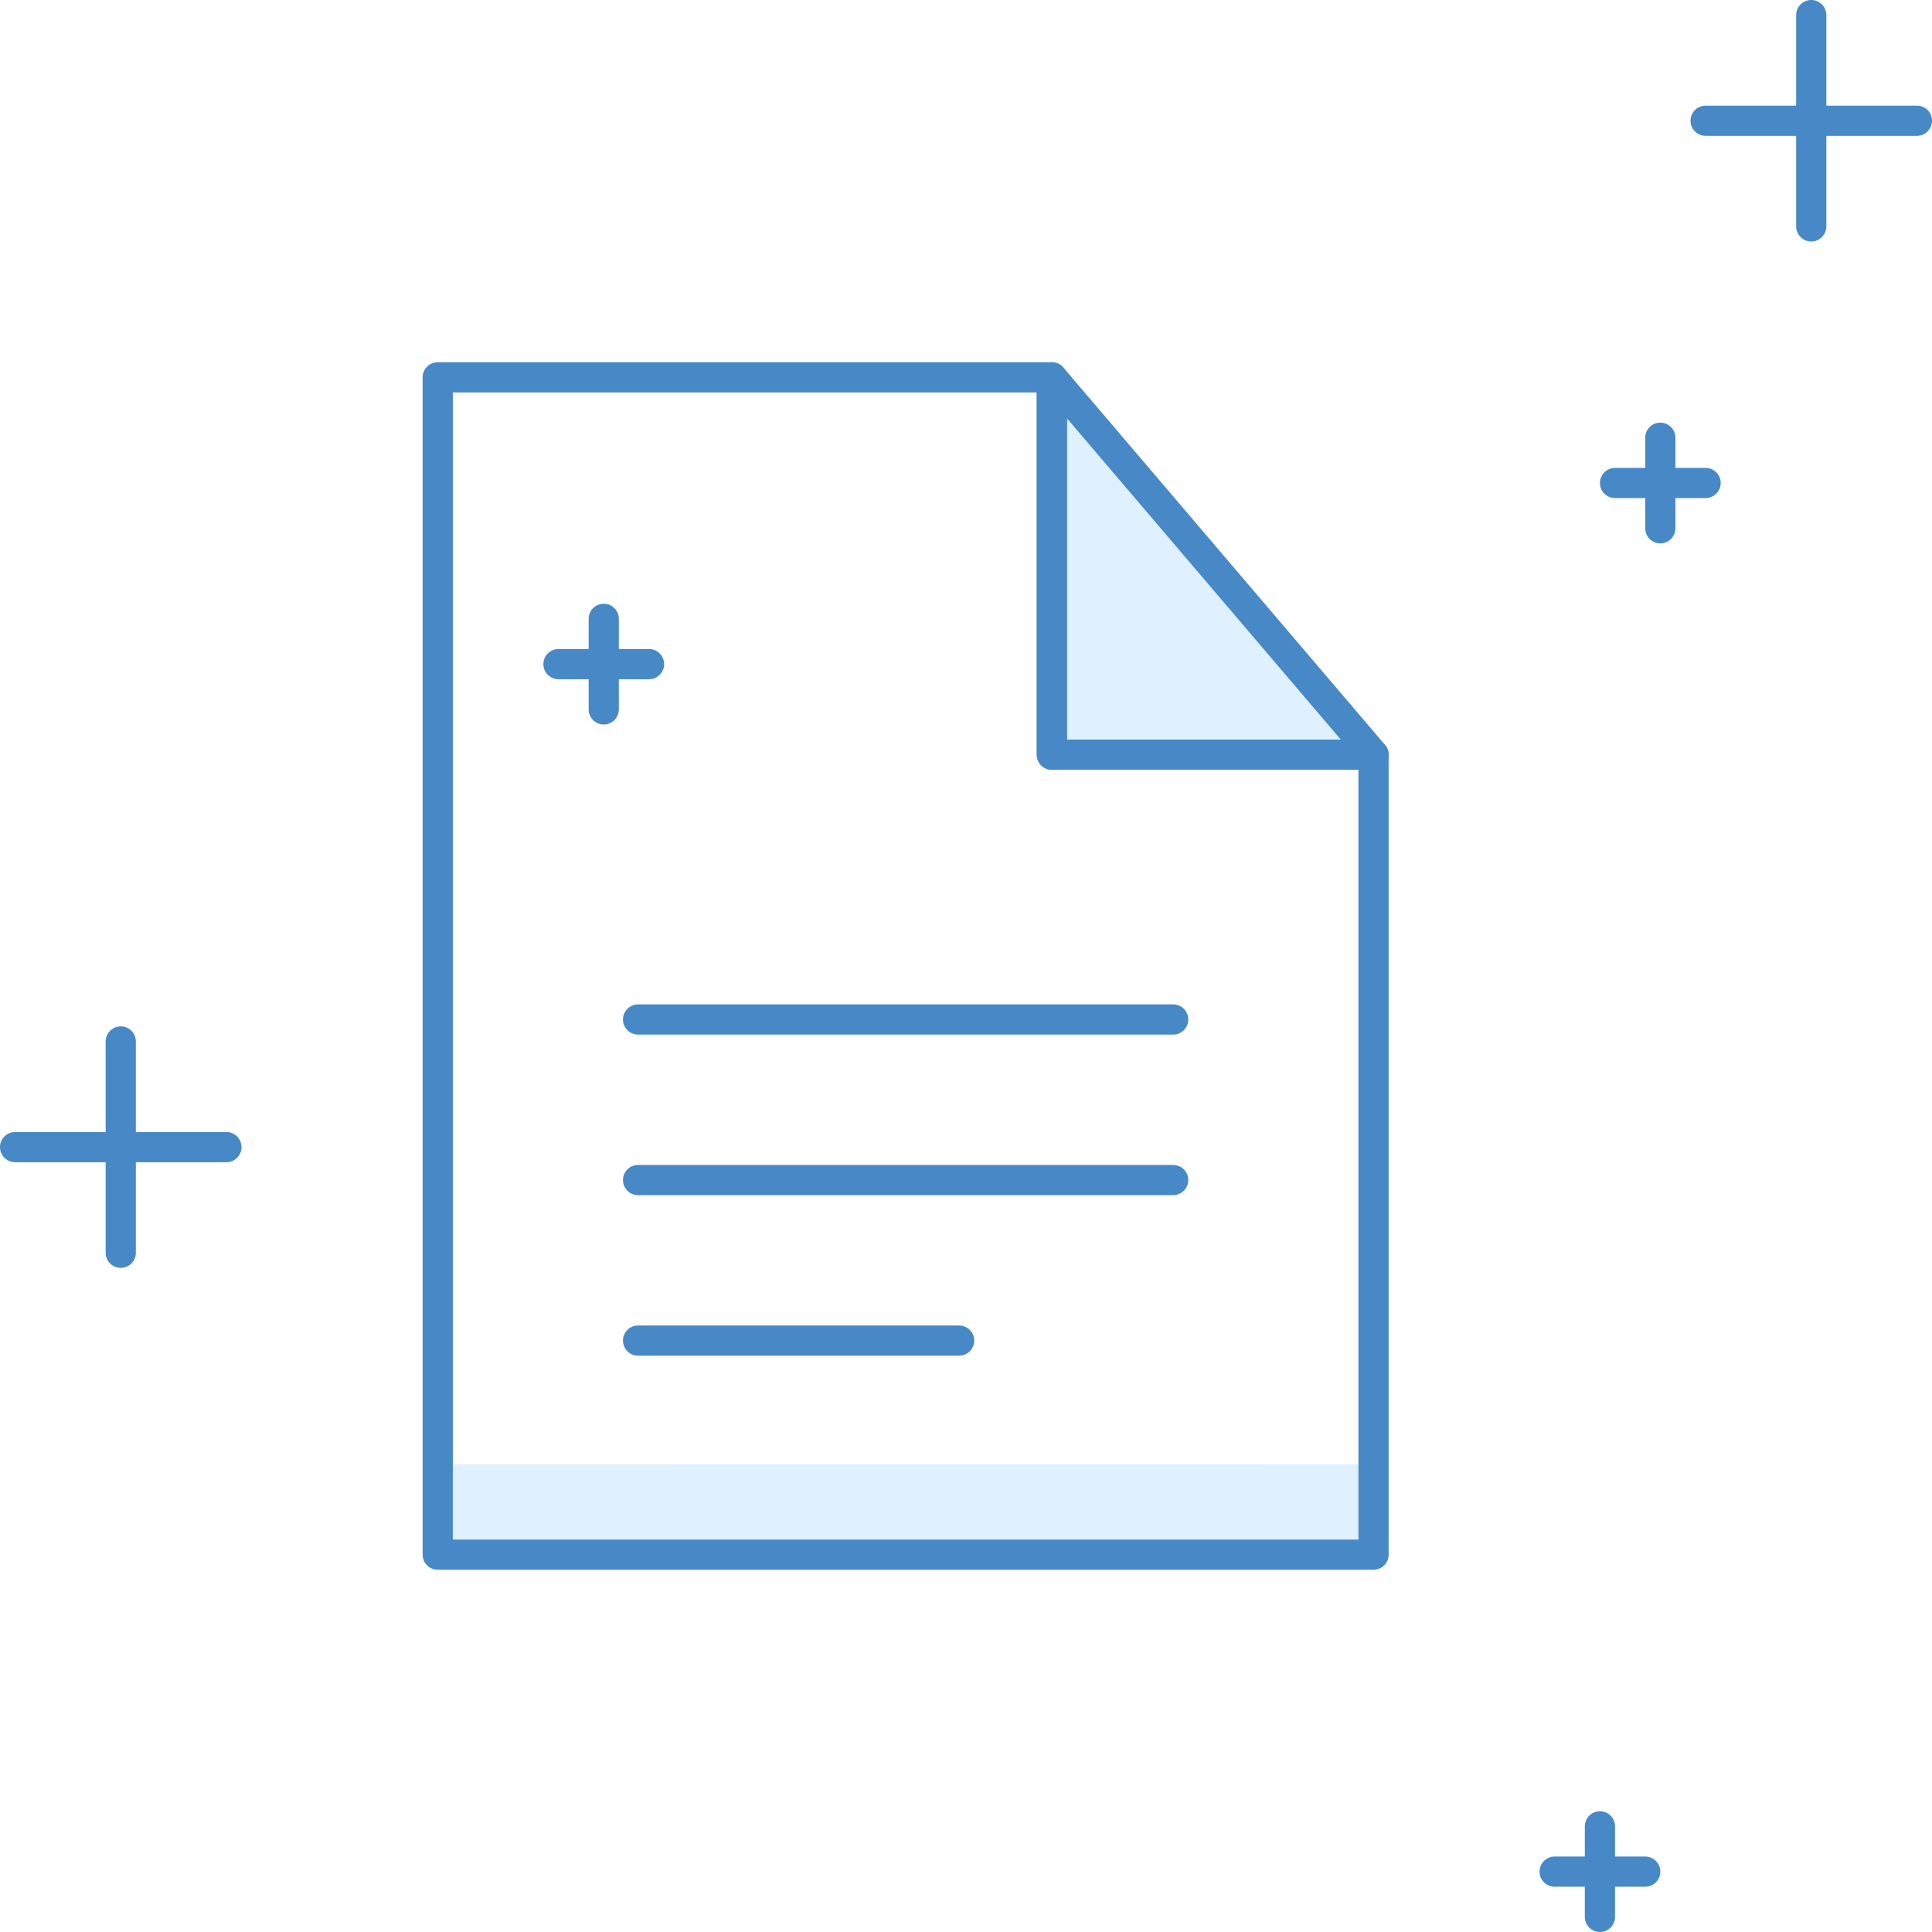
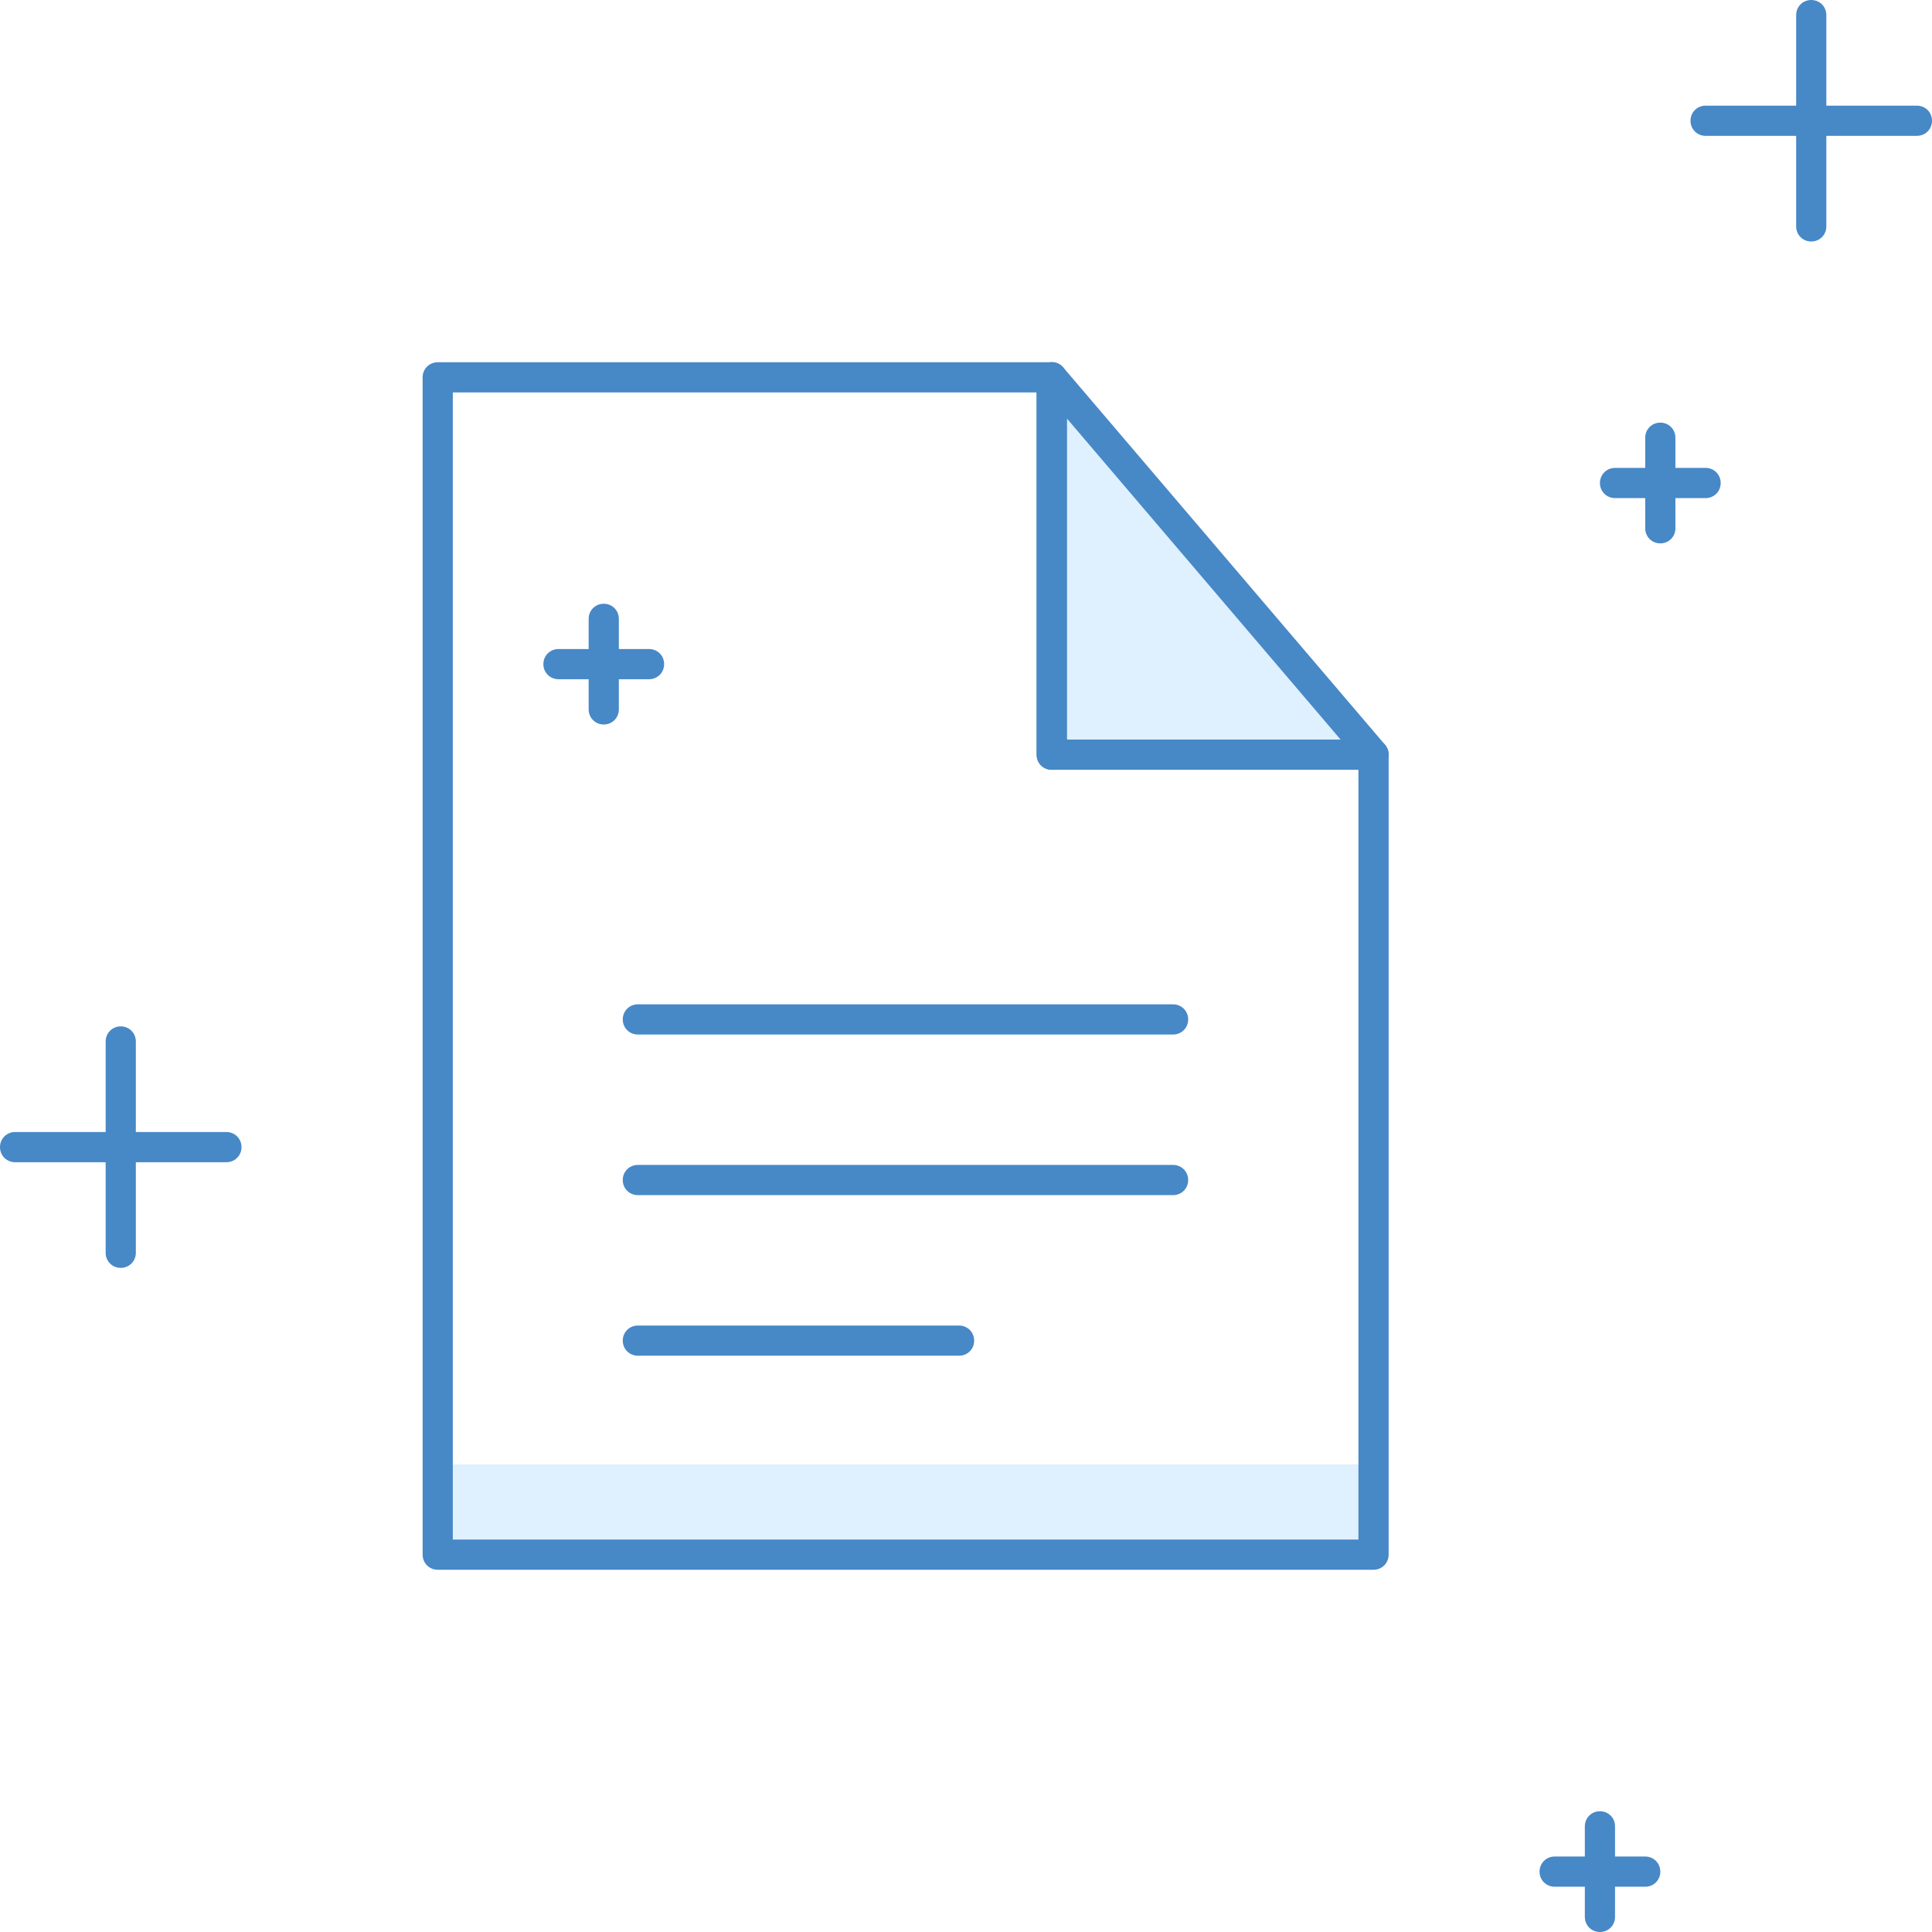
- <svg xmlns="http://www.w3.org/2000/svg" width="64" height="64" viewBox="0 0 64 64">
+ <svg xmlns="http://www.w3.org/2000/svg" id="export" width="64" height="64" viewBox="0 0 64 64">
  <defs>
-     <style>.a{fill:#dff0fe;}.b{fill:#4788c7;}</style>
+     <style>
+       .cls-1 {
+         fill: #dff0fe;
+       }
+ 
+       .cls-2 {
+         fill: #4788c7;
+       }
+     </style>
  </defs>
-   <path class="a" d="M304.5,309.5v-2.992l31-.008v2.992Z" transform="translate(-290 -258)" />
-   <path class="a" d="M325,283h10l-10-12Z" transform="translate(-290 -258)" />
-   <g transform="translate(-290 -258)">
-     <path class="b" d="M335.5,310h-31a.5.5,0,0,1-.5-.5v-39a.5.5,0,0,1,.5-.5h20.344a.5.5,0,0,1,.5.5v12H335.5a.5.5,0,0,1,.5.5v26.5A.5.5,0,0,1,335.5,310ZM305,309h30V283.5H324.844a.5.5,0,0,1-.5-.5V271H305Z" />
-     <path class="b" d="M335.5,283.5H324.844a.5.5,0,0,1-.5-.5V270.5a.5.5,0,0,1,.881-.324l10.656,12.5a.5.5,0,0,1-.381.824Zm-10.156-1h9.073l-9.073-10.643Z" />
-     <path class="b" d="M328.863,292.272H311.137a.5.5,0,0,1,0-1h17.726a.5.5,0,0,1,0,1Z" />
-     <path class="b" d="M328.863,297.591H311.137a.5.5,0,0,1,0-1h17.726a.5.5,0,0,1,0,1Z" />
-     <path class="b" d="M321.772,302.909H311.137a.5.5,0,0,1,0-1h10.635a.5.5,0,0,1,0,1Z" />
+   <g id="illustration_file">
+     <path id="shade" class="cls-1" d="m14.5,51.5v-2.99h31s0,2.98,0,2.98H14.5Z" />
+     <polygon class="cls-1" points="35 25 45 25 35 13 35 25" />
+     <g id="path_document">
+       <path class="cls-2" d="m45.5,52H14.5c-.28,0-.5-.22-.5-.5V12.5c0-.28.22-.5.5-.5h20.34c.28,0,.5.22.5.5v12h10.16c.28,0,.5.22.5.5v26.5c0,.28-.22.5-.5.5Zm-30.5-1h30v-25.5h-10.16c-.28,0-.5-.22-.5-.5v-12H15v38Z" />
+       <path class="cls-2" d="m45.5,25.5h-10.66c-.28,0-.5-.22-.5-.5v-12.5c0-.21.13-.4.33-.47.2-.08.42-.02.55.14l10.66,12.5c.13.15.16.36.07.53-.08.18-.26.29-.45.29Zm-10.16-1h9.07l-9.07-10.64v10.64Z" />
+       <path class="cls-2" d="m38.86,34.27h-17.73c-.28,0-.5-.22-.5-.5s.22-.5.5-.5h17.73c.28,0,.5.22.5.5s-.22.5-.5.5Z" />
+       <path class="cls-2" d="m38.86,39.59h-17.73c-.28,0-.5-.22-.5-.5s.22-.5.5-.5h17.73c.28,0,.5.22.5.5s-.22.5-.5.5Z" />
+       <path class="cls-2" d="m31.77,44.91h-10.64c-.28,0-.5-.22-.5-.5s.22-.5.5-.5h10.64c.28,0,.5.22.5.5s-.22.5-.5.5Z" />
+     </g>
+     <path class="cls-2" d="m54.5,61.5h-1v-1c0-.28-.22-.5-.5-.5s-.5.22-.5.5v1h-1c-.28,0-.5.22-.5.5s.22.5.5.5h1v1c0,.28.22.5.5.5s.5-.22.5-.5v-1h1c.28,0,.5-.22.5-.5s-.22-.5-.5-.5Z" />
+     <path class="cls-2" d="m7.5,37.5h-3v-3c0-.28-.22-.5-.5-.5s-.5.22-.5.5v3H.5c-.28,0-.5.22-.5.5s.22.5.5.5h3v3c0,.28.22.5.5.5s.5-.22.5-.5v-3h3c.28,0,.5-.22.5-.5s-.22-.5-.5-.5Z" />
+     <path class="cls-2" d="m63.5,3.5h-3V.5c0-.28-.22-.5-.5-.5s-.5.22-.5.5v3h-3c-.28,0-.5.22-.5.5s.22.5.5.5h3v3c0,.28.22.5.5.5s.5-.22.5-.5v-3h3c.28,0,.5-.22.5-.5s-.22-.5-.5-.5Z" />
+     <path class="cls-2" d="m56.5,15.5h-1v-1c0-.28-.22-.5-.5-.5s-.5.22-.5.5v1h-1c-.28,0-.5.22-.5.5s.22.5.5.5h1v1c0,.28.22.5.5.5s.5-.22.5-.5v-1h1c.28,0,.5-.22.5-.5s-.22-.5-.5-.5Z" />
+     <path class="cls-2" d="m21.5,21.5h-1v-1c0-.28-.22-.5-.5-.5s-.5.22-.5.5v1h-1c-.28,0-.5.22-.5.5s.22.5.5.5h1v1c0,.28.22.5.5.5s.5-.22.5-.5v-1h1c.28,0,.5-.22.5-.5s-.22-.5-.5-.5Z" />
  </g>
-   <path class="b" d="M344.5,319.5h-1v-1a.5.5,0,0,0-1,0v1h-1a.5.5,0,0,0,0,1h1v1a.5.5,0,0,0,1,0v-1h1a.5.5,0,0,0,0-1Z" transform="translate(-290 -258)" />
-   <path class="b" d="M297.5,295.5h-3v-3a.5.5,0,0,0-1,0v3h-3a.5.5,0,0,0,0,1h3v3a.5.5,0,0,0,1,0v-3h3a.5.5,0,0,0,0-1Z" transform="translate(-290 -258)" />
-   <path class="b" d="M353.5,261.5h-3v-3a.5.5,0,0,0-1,0v3h-3a.5.5,0,0,0,0,1h3v3a.5.5,0,0,0,1,0v-3h3a.5.5,0,0,0,0-1Z" transform="translate(-290 -258)" />
-   <path class="b" d="M346.5,273.5h-1v-1a.5.5,0,0,0-1,0v1h-1a.5.5,0,0,0,0,1h1v1a.5.5,0,0,0,1,0v-1h1a.5.5,0,0,0,0-1Z" transform="translate(-290 -258)" />
-   <path class="b" d="M311.5,279.5h-1v-1a.5.5,0,0,0-1,0v1h-1a.5.5,0,0,0,0,1h1v1a.5.5,0,0,0,1,0v-1h1a.5.5,0,0,0,0-1Z" transform="translate(-290 -258)" />
</svg>
